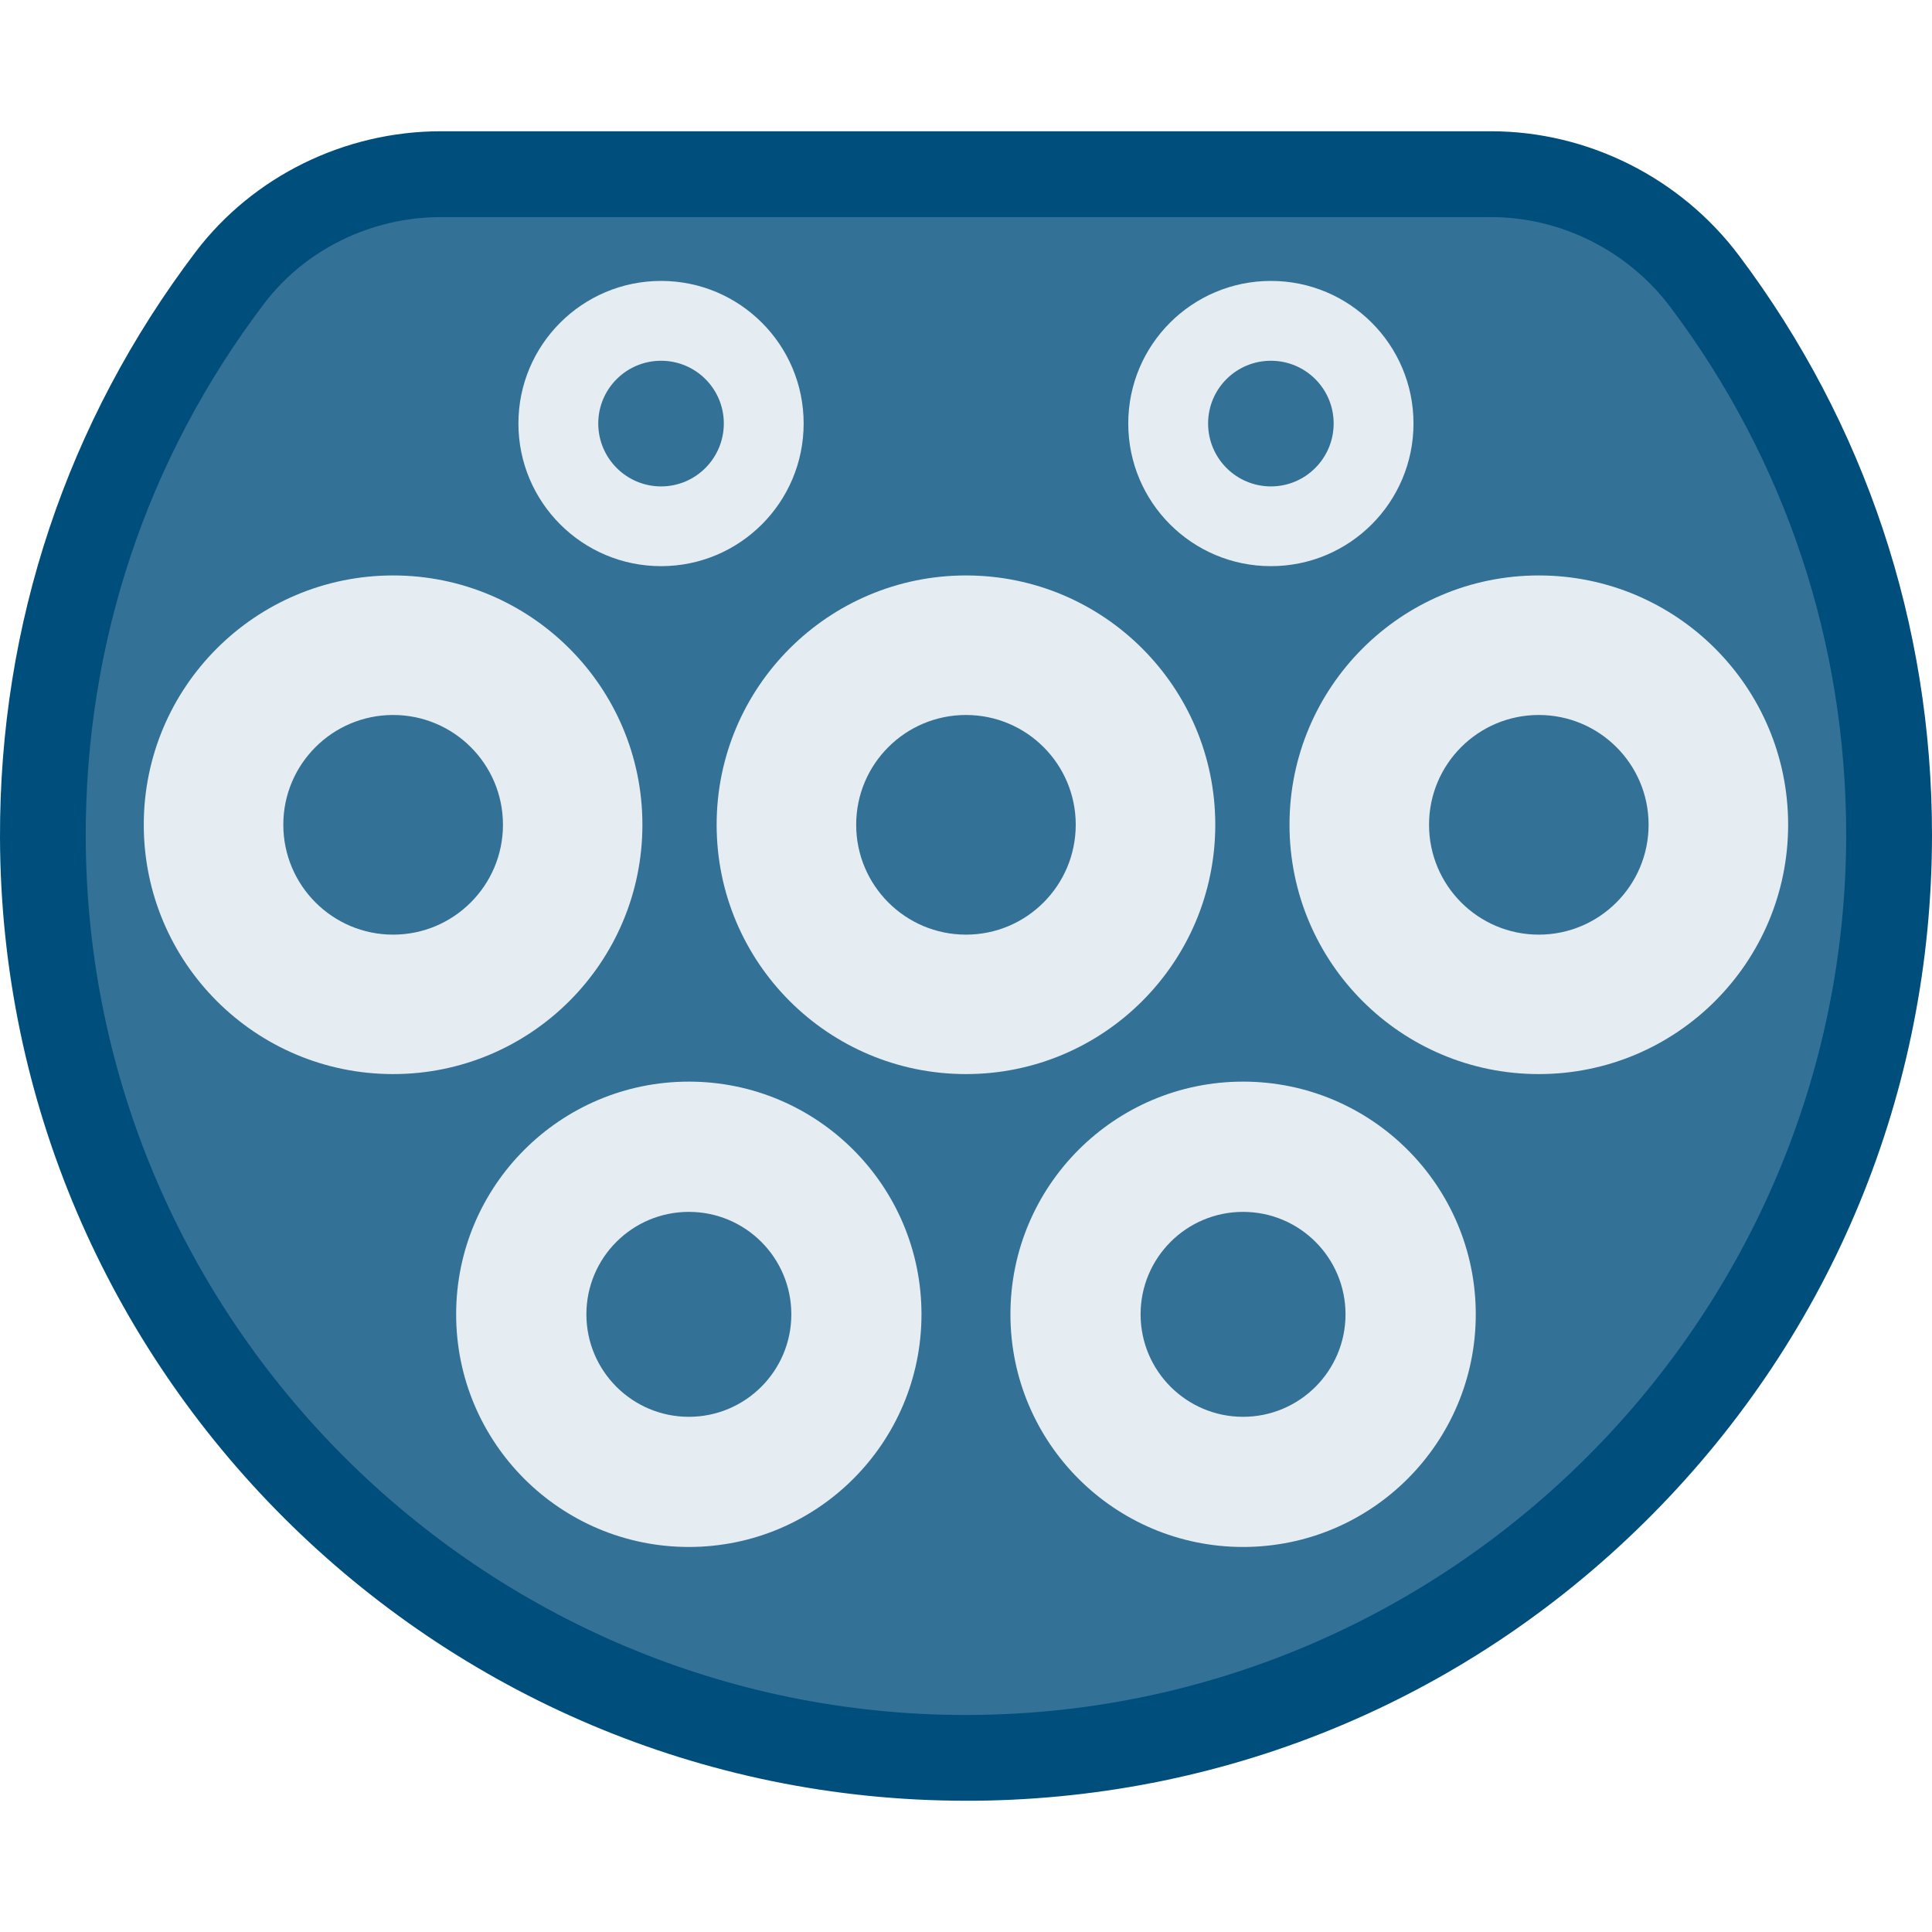
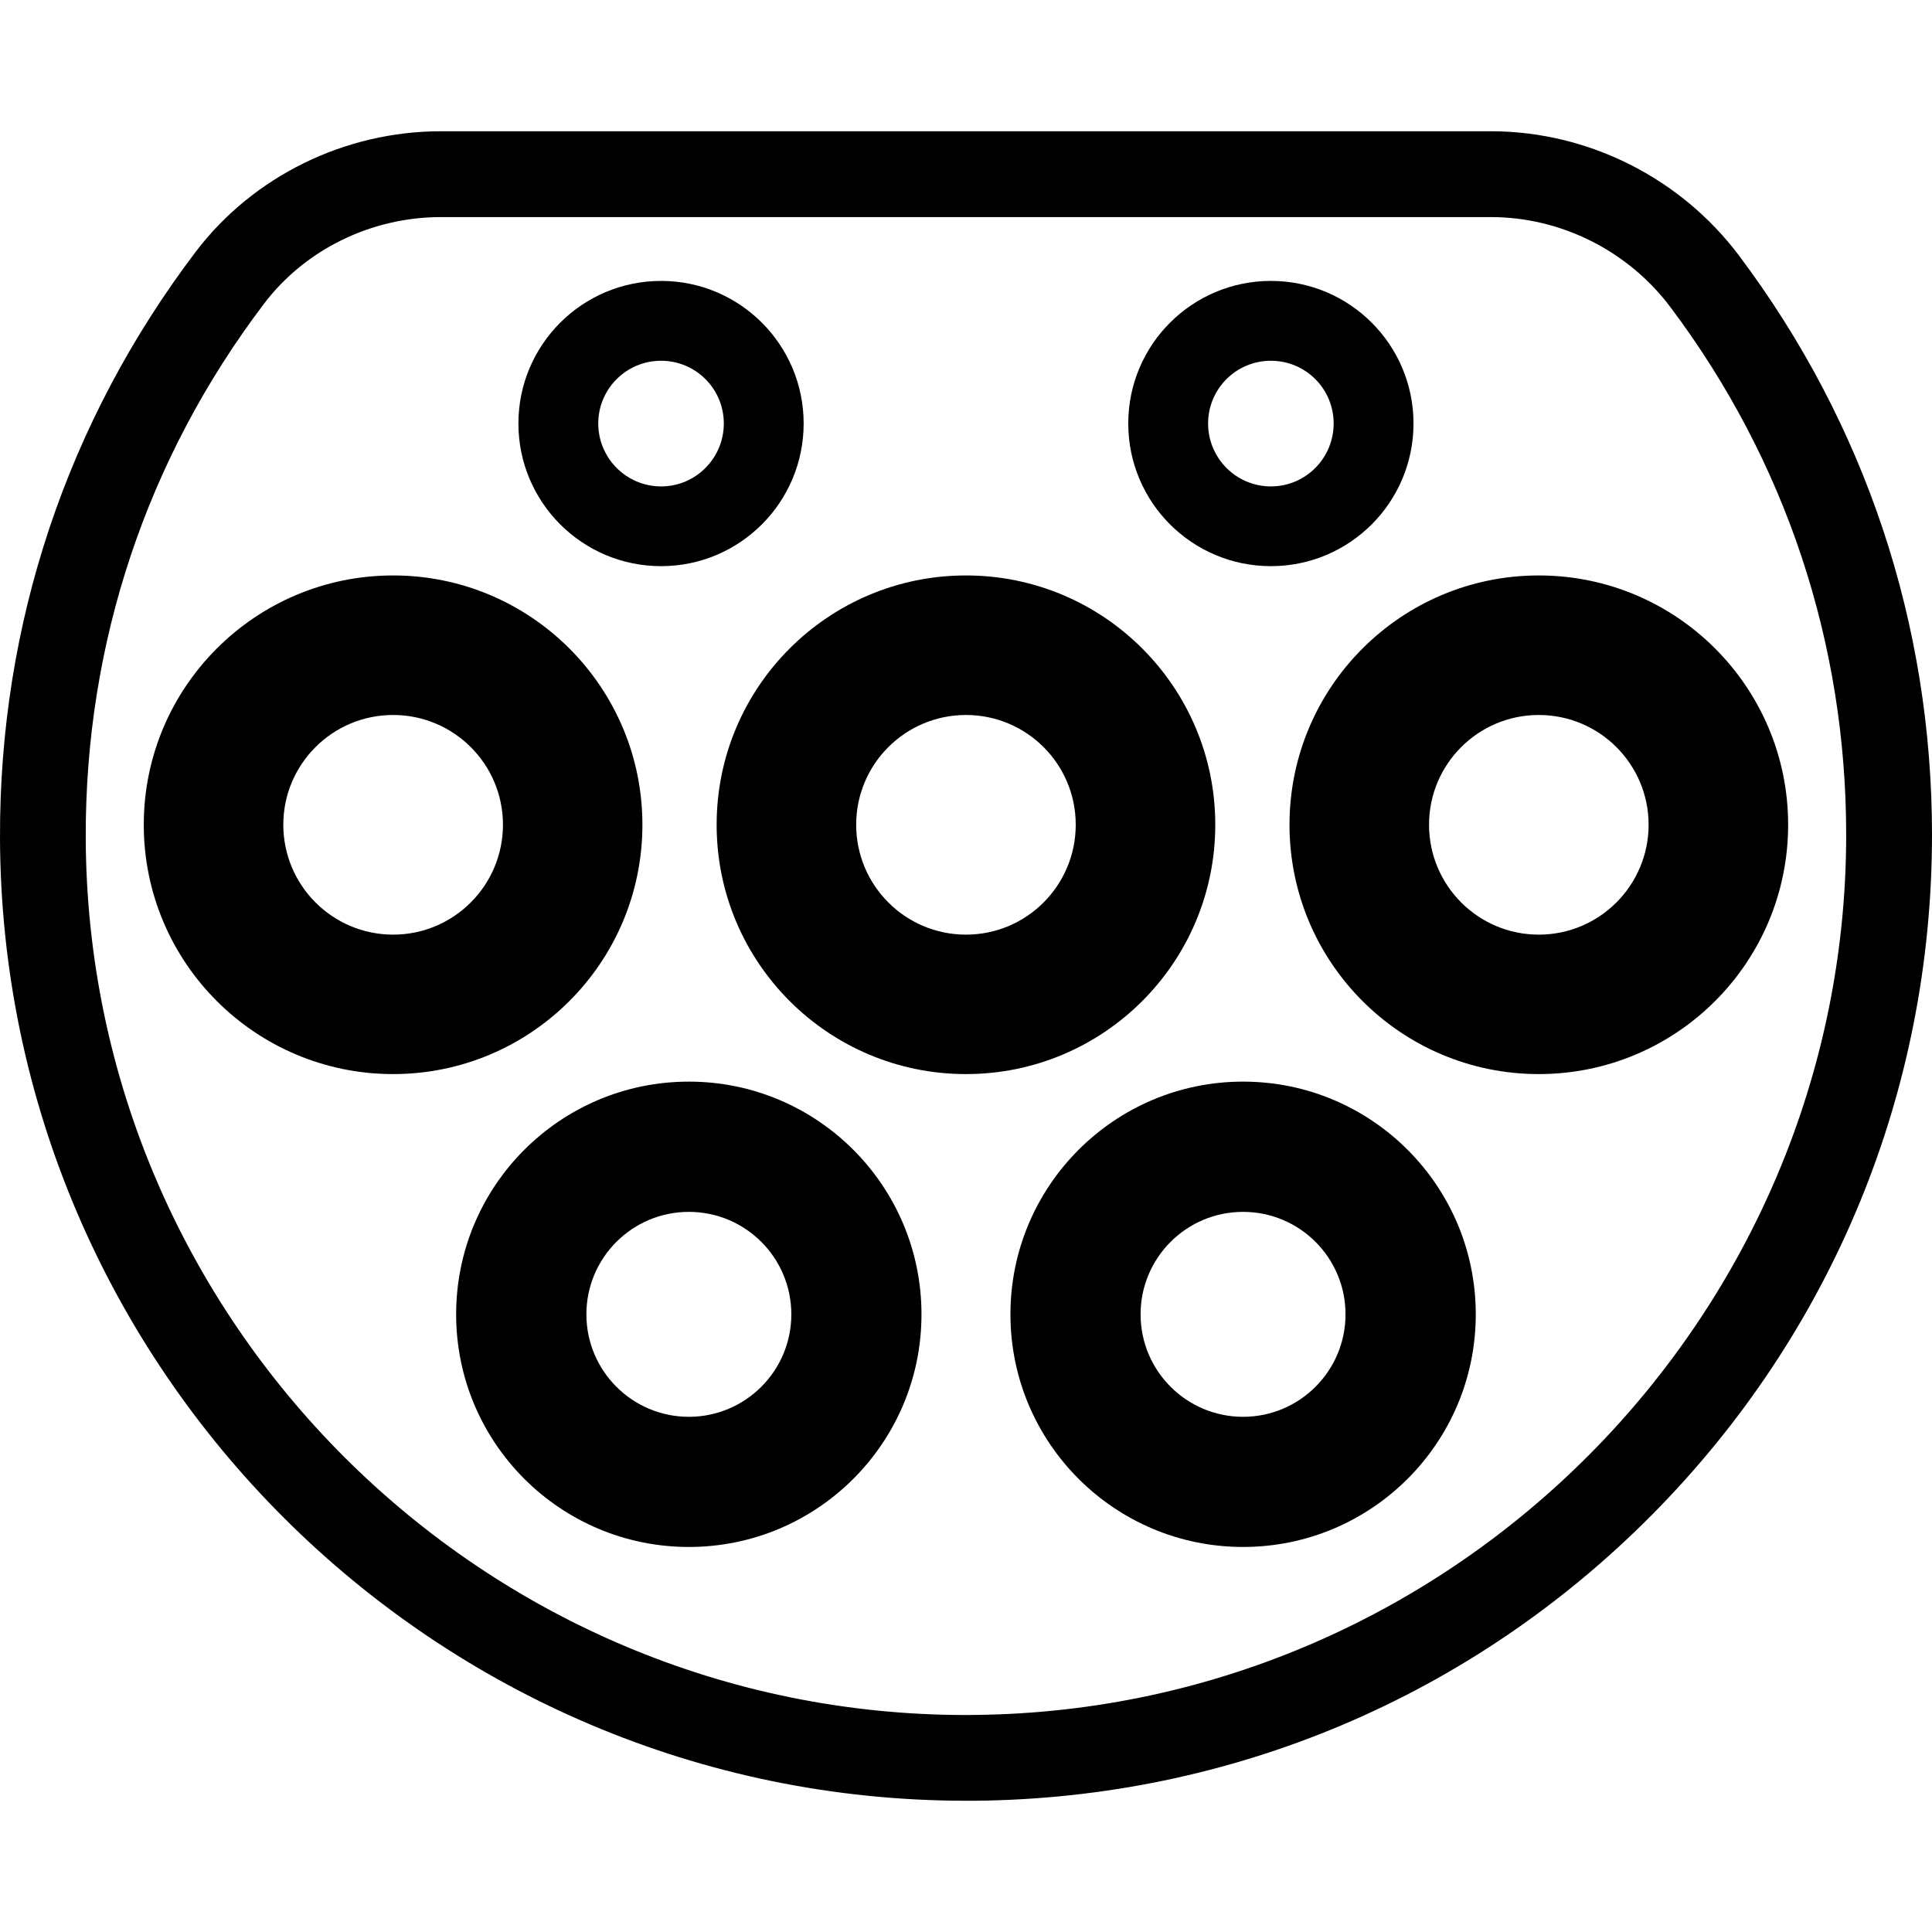
<svg xmlns="http://www.w3.org/2000/svg" version="1.1" id="Layer_1" x="0px" y="0px" viewBox="0 0 512 512" style="enable-background:new 0 0 512 512;" xml:space="preserve">
-   <path style="fill:#004E7C;" d="M460.883,67.767c-15.503-20.647-40.075-32.982-65.767-32.982H116.837  c-25.498,0-49.776,11.944-64.963,31.933C17.771,111.693-0.169,165.37,0.001,221.971c0.39,140.749,115.251,255.244,256.024,255.244  h2.559c67.839-0.682,131.486-27.617,179.263-75.834C485.649,353.14,512,289.152,512,221.215  C512,165.37,494.327,112.303,460.883,67.767z" />
-   <path style="fill:#337196;" d="M258.365,454.472c-0.78,0.024-1.56,0.024-2.34,0.024c-128.268,0-232.939-104.33-233.305-232.574  c-0.146-51.579,16.21-100.503,47.266-141.455c10.896-14.358,28.423-22.938,46.851-22.938h278.279  c18.575,0,36.369,8.946,47.583,23.889c30.47,40.561,46.559,88.925,46.559,139.797C489.257,348.581,385.682,453.204,258.365,454.472z  " />
-   <path style="fill:#E5EDF2;" d="M329.422,286.642c-34.029,0-61.647,27.617-61.647,61.672c0,34.054,27.618,61.648,61.647,61.648  c34.054,0,61.672-27.594,61.672-61.648C391.094,314.259,363.475,286.642,329.422,286.642z M329.422,375.469  c-14.991,0-27.155-12.164-27.155-27.155c0-15.015,12.164-27.155,27.155-27.155c14.991,0,27.155,12.14,27.155,27.155  C356.577,363.304,344.413,375.469,329.422,375.469z" />
-   <path style="fill:#E5EDF2;" d="M182.555,286.642c-34.054,0-61.672,27.617-61.672,61.672c0,34.054,27.618,61.648,61.672,61.648  c34.029,0,61.648-27.594,61.648-61.648C244.202,314.259,216.584,286.642,182.555,286.642z M182.555,375.469  c-14.991,0-27.155-12.164-27.155-27.155c0-15.015,12.164-27.155,27.155-27.155c14.991,0,27.155,12.14,27.155,27.155  C209.71,363.304,197.546,375.469,182.555,375.469z" />
-   <path style="fill:#E5EDF2;" d="M104.185,152.499c-36.491,0-66.084,29.593-66.084,66.06c0,36.516,29.593,66.084,66.084,66.084  c36.467,0,66.06-29.568,66.06-66.084C170.245,182.092,140.652,152.499,104.185,152.499z M104.185,247.688  c-16.064,0-29.105-13.042-29.105-29.13c0-16.064,13.041-29.08,29.105-29.08c16.064,0,29.105,13.017,29.105,29.08  C133.291,234.647,120.249,247.688,104.185,247.688z" />
-   <path style="fill:#E5EDF2;" d="M256.001,152.499c-36.491,0-66.084,29.593-66.084,66.06c0,36.516,29.593,66.084,66.084,66.084  c36.467,0,66.06-29.568,66.06-66.084C322.06,182.092,292.467,152.499,256.001,152.499z M256.001,247.688  c-16.088,0-29.105-13.042-29.105-29.13c0-16.064,13.017-29.08,29.105-29.08c16.064,0,29.081,13.017,29.081,29.08  C285.081,234.647,272.065,247.688,256.001,247.688z" />
-   <path style="fill:#E5EDF2;" d="M407.791,152.499c-36.467,0-66.06,29.593-66.06,66.06c0,36.516,29.593,66.084,66.06,66.084  c36.491,0,66.084-29.568,66.084-66.084C473.875,182.092,444.283,152.499,407.791,152.499z M407.791,247.688  c-16.064,0-29.081-13.042-29.081-29.13c0-16.064,13.017-29.08,29.081-29.08c16.064,0,29.105,13.017,29.105,29.08  C436.897,234.647,423.855,247.688,407.791,247.688z" />
-   <path style="fill:#E5EDF2;" d="M336.808,74.446c-20.89,0-37.808,16.918-37.808,37.783c0,20.891,16.917,37.808,37.808,37.808  c20.866,0,37.783-16.917,37.783-37.808C374.591,91.364,357.674,74.446,336.808,74.446z M336.808,128.903  c-9.214,0-16.649-7.484-16.649-16.674c0-9.19,7.435-16.624,16.649-16.624c9.19,0,16.625,7.434,16.625,16.624  C353.432,121.419,345.998,128.903,336.808,128.903z" />
-   <path style="fill:#E5EDF2;" d="M175.193,74.446c-20.866,0-37.808,16.918-37.808,37.783c0,20.891,16.941,37.808,37.808,37.808  s37.783-16.917,37.783-37.808C212.977,91.364,196.059,74.446,175.193,74.446z M175.193,128.903c-9.19,0-16.649-7.484-16.649-16.674  c0-9.19,7.459-16.624,16.649-16.624c9.19,0,16.625,7.434,16.625,16.624C191.818,121.419,184.383,128.903,175.193,128.903z" />
+   <path d="M512,221.215c0,67.937-26.351,131.925-74.153,180.165c-47.777,48.217-111.424,75.152-179.263,75.834h-2.559  c-140.773,0-255.634-114.495-256.024-255.244c-0.171-56.601,17.77-110.278,51.873-155.252C67.06,46.73,91.339,34.785,116.837,34.785  h278.279c25.692,0,50.264,12.335,65.767,32.982C494.327,112.303,512,165.37,512,221.215z M489.257,221.215  c0-50.872-16.088-99.236-46.559-139.797c-11.213-14.944-29.008-23.889-47.583-23.889H116.837c-18.428,0-35.955,8.58-46.851,22.938  C38.93,121.419,22.573,170.343,22.72,221.922c0.366,128.244,105.037,232.574,233.305,232.574c0.78,0,1.56,0,2.34-0.024  C385.682,453.204,489.257,348.581,489.257,221.215z" />
+   <path d="M329.422,286.642c-34.029,0-61.647,27.617-61.647,61.672c0,34.054,27.618,61.648,61.647,61.648  c34.054,0,61.672-27.594,61.672-61.648C391.094,314.259,363.475,286.642,329.422,286.642z M329.422,375.469  c-14.991,0-27.155-12.164-27.155-27.155c0-15.015,12.164-27.155,27.155-27.155c14.991,0,27.155,12.14,27.155,27.155  C356.577,363.304,344.413,375.469,329.422,375.469z" />
+   <path d="M182.555,286.642c-34.054,0-61.672,27.617-61.672,61.672c0,34.054,27.618,61.648,61.672,61.648  c34.029,0,61.648-27.594,61.648-61.648C244.202,314.259,216.584,286.642,182.555,286.642z M182.555,375.469  c-14.991,0-27.155-12.164-27.155-27.155c0-15.015,12.164-27.155,27.155-27.155c14.991,0,27.155,12.14,27.155,27.155  C209.71,363.304,197.546,375.469,182.555,375.469z" />
+   <path d="M104.185,152.499c-36.491,0-66.084,29.593-66.084,66.06c0,36.516,29.593,66.084,66.084,66.084  c36.467,0,66.06-29.568,66.06-66.084C170.245,182.092,140.652,152.499,104.185,152.499z M104.185,247.688  c-16.064,0-29.105-13.042-29.105-29.13c0-16.064,13.041-29.08,29.105-29.08c16.064,0,29.105,13.017,29.105,29.08  C133.291,234.647,120.249,247.688,104.185,247.688z" />
+   <path d="M256.001,152.499c-36.491,0-66.084,29.593-66.084,66.06c0,36.516,29.593,66.084,66.084,66.084  c36.467,0,66.06-29.568,66.06-66.084C322.06,182.092,292.467,152.499,256.001,152.499z M256.001,247.688  c-16.088,0-29.105-13.042-29.105-29.13c0-16.064,13.017-29.08,29.105-29.08c16.064,0,29.081,13.017,29.081,29.08  C285.081,234.647,272.065,247.688,256.001,247.688z" />
+   <path d="M407.791,152.499c-36.467,0-66.06,29.593-66.06,66.06c0,36.516,29.593,66.084,66.06,66.084  c36.491,0,66.084-29.568,66.084-66.084C473.875,182.092,444.283,152.499,407.791,152.499z M407.791,247.688  c-16.064,0-29.081-13.042-29.081-29.13c0-16.064,13.017-29.08,29.081-29.08c16.064,0,29.105,13.017,29.105,29.08  C436.897,234.647,423.855,247.688,407.791,247.688z" />
+   <path d="M336.808,74.446c-20.89,0-37.808,16.918-37.808,37.783c0,20.891,16.917,37.808,37.808,37.808  c20.866,0,37.783-16.917,37.783-37.808C374.591,91.364,357.674,74.446,336.808,74.446z M336.808,128.903  c-9.214,0-16.649-7.484-16.649-16.674c0-9.19,7.435-16.624,16.649-16.624c9.19,0,16.625,7.434,16.625,16.624  C353.432,121.419,345.998,128.903,336.808,128.903z" />
+   <path d="M175.193,74.446c-20.866,0-37.808,16.918-37.808,37.783c0,20.891,16.941,37.808,37.808,37.808s37.783-16.917,37.783-37.808  C212.977,91.364,196.059,74.446,175.193,74.446z M175.193,128.903c-9.19,0-16.649-7.484-16.649-16.674  c0-9.19,7.459-16.624,16.649-16.624c9.19,0,16.625,7.434,16.625,16.624C191.818,121.419,184.383,128.903,175.193,128.903z" />
</svg>
